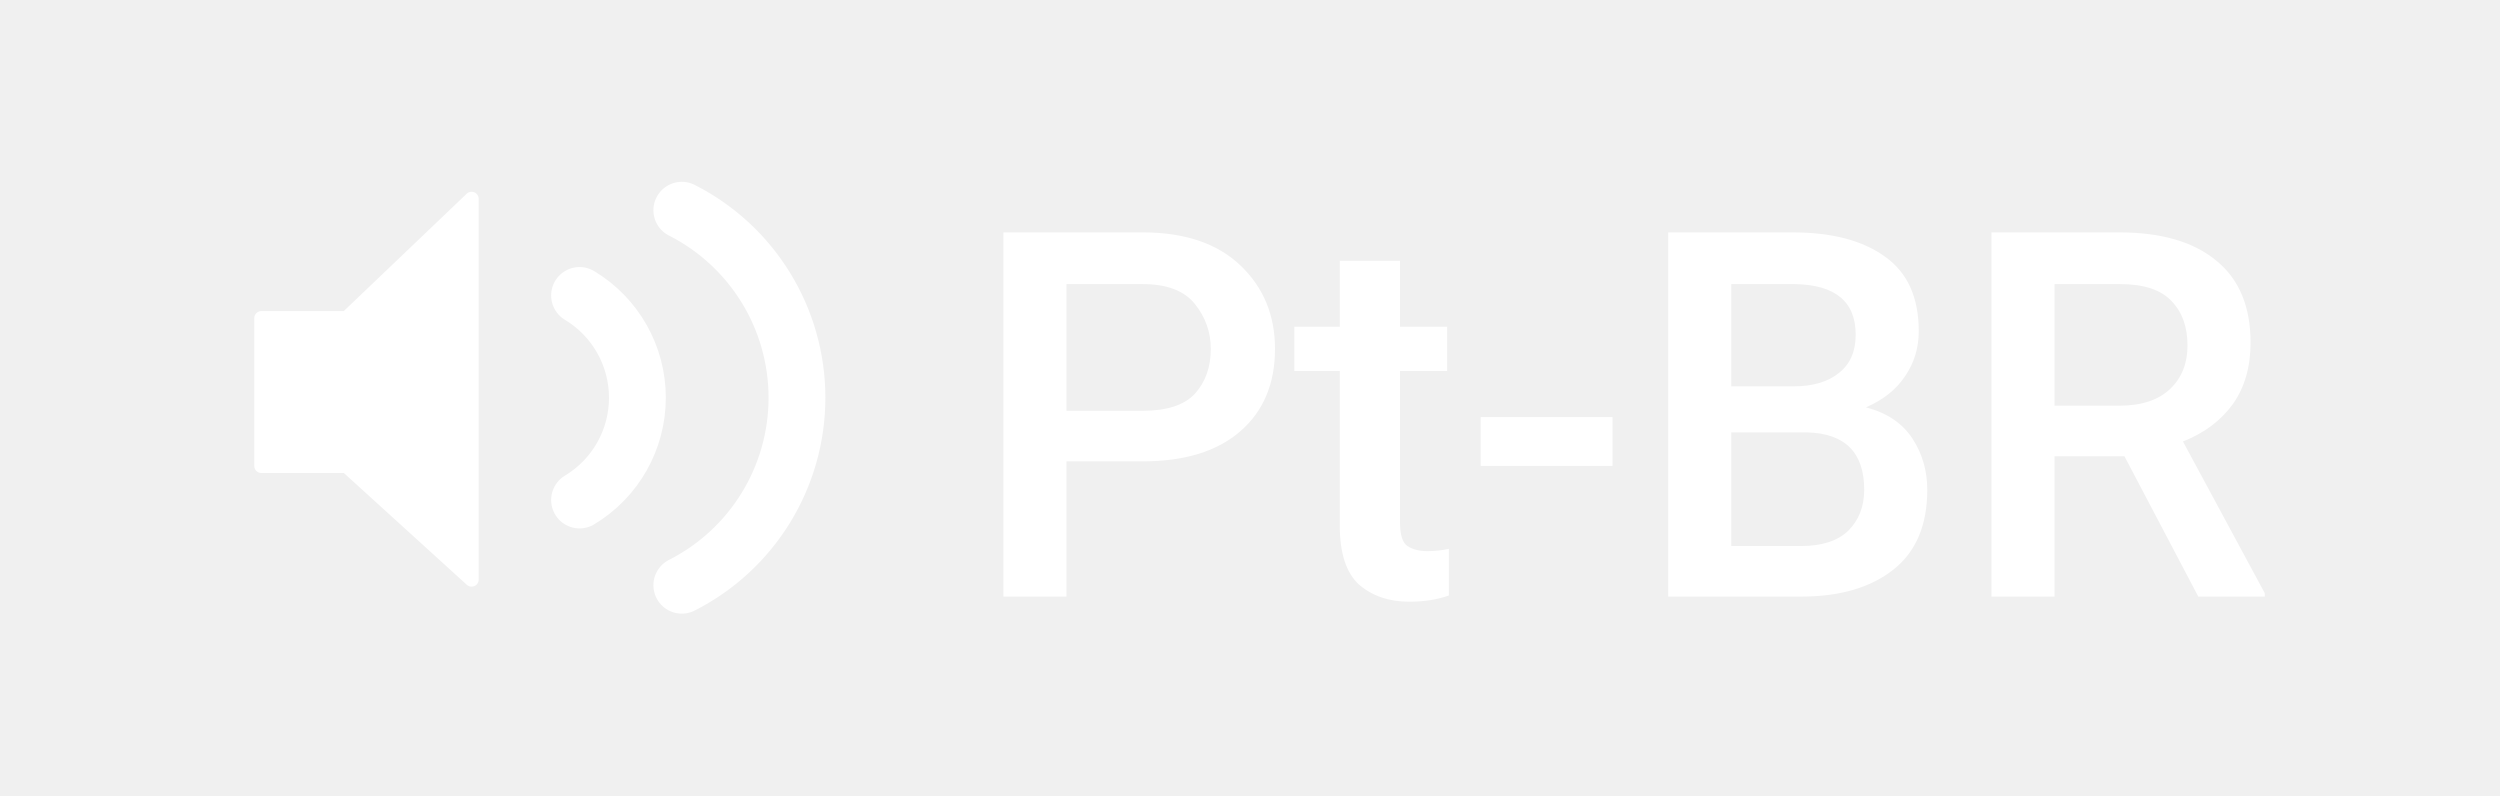
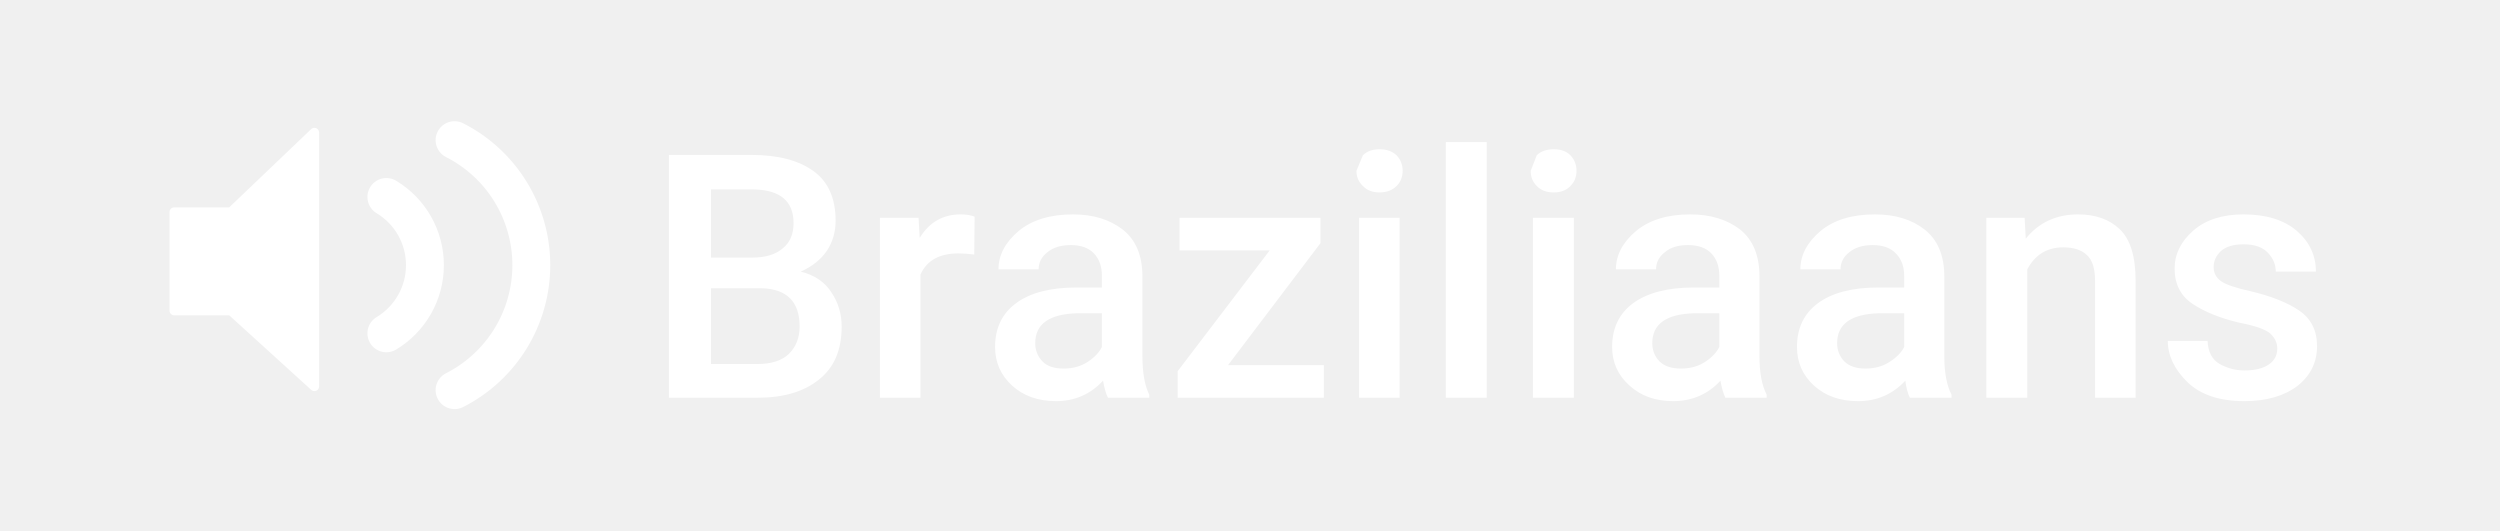
- <svg xmlns="http://www.w3.org/2000/svg" width="44" height="14" viewBox="0 0 44 14">
+ <svg xmlns="http://www.w3.org/2000/svg" width="66" height="14" viewBox="0 0 66 14">
  <g transform="translate(4, 2)">
    <path d="M0.6,3.6 L0.6,6.2 L2.1,6.2 L4.3,8.2 L4.3,1.5 L2.1,3.6 Z" fill="white" stroke="white" stroke-width="0.25" stroke-linejoin="round" />
    <path d="M6.2,3.2 A2.1,2.1 0 0 1 6.2,6.8" fill="none" stroke="white" stroke-width="1.0" stroke-linecap="round" />
    <path d="M8.0,1.7 A3.7,3.7 0 0 1 8.0,8.3" fill="none" stroke="white" stroke-width="1.0" stroke-linecap="round" />
  </g>
-   <path d="M18.77,8.12 L18.77,10.50 L17.66,10.50 L17.66,4.09 L20.11,4.09 Q21.22,4.09 21.83,4.67 Q22.44,5.25 22.44,6.14 Q22.44,7.06 21.83,7.59 Q21.22,8.12 20.11,8.12 L18.77,8.12 Z M18.77,5.00 L18.77,7.23 L20.11,7.23 Q20.75,7.23 21.03,6.93 Q21.31,6.62 21.31,6.14 Q21.31,5.70 21.03,5.35 Q20.75,5.00 20.11,5.00 L18.77,5.00 Z M25.50,10.48 Q25.20,10.59 24.80,10.59 Q24.27,10.59 23.92,10.29 Q23.58,9.98 23.58,9.25 L23.58,6.53 L22.78,6.53 L22.78,5.75 L23.58,5.75 L23.58,4.59 L24.64,4.59 L24.64,5.75 L25.47,5.75 L25.47,6.53 L24.64,6.53 L24.64,9.19 Q24.64,9.52 24.77,9.61 Q24.91,9.70 25.12,9.70 Q25.31,9.70 25.50,9.66 L25.50,10.48 Z M28.38,7.34 L28.38,8.20 L26.06,8.20 L26.06,7.34 L28.38,7.34 Z M33.92,8.62 Q33.92,9.55 33.33,10.02 Q32.73,10.50 31.70,10.50 L29.36,10.50 L29.36,4.09 L31.55,4.09 Q32.59,4.09 33.18,4.52 Q33.77,4.94 33.77,5.83 Q33.77,6.27 33.53,6.62 Q33.30,6.97 32.84,7.17 Q33.39,7.31 33.66,7.72 Q33.92,8.12 33.92,8.62 Z M30.47,5.00 L30.47,6.80 L31.56,6.80 Q32.08,6.80 32.37,6.56 Q32.66,6.33 32.66,5.89 Q32.66,5.02 31.59,5.00 L30.47,5.00 Z M32.81,8.62 Q32.81,7.64 31.81,7.61 L30.47,7.61 L30.47,9.61 L31.70,9.61 Q32.25,9.61 32.53,9.34 Q32.81,9.06 32.81,8.62 Z M38.69,10.50 L37.39,8.03 L36.16,8.03 L36.16,10.50 L35.05,10.50 L35.05,4.09 L37.30,4.09 Q38.41,4.09 39.01,4.59 Q39.61,5.08 39.61,6.03 Q39.61,6.67 39.30,7.11 Q38.98,7.55 38.42,7.77 L39.86,10.44 L39.86,10.50 L38.69,10.50 Z M36.16,5.00 L36.16,7.14 L37.30,7.14 Q37.89,7.14 38.20,6.84 Q38.50,6.55 38.50,6.08 Q38.50,5.59 38.22,5.30 Q37.94,5.00 37.31,5.00 L36.16,5.00 Z" fill="white" />
+   <path d="M22.22,8.62 Q22.22,9.55 21.62,10.02 Q21.03,10.50 20.00,10.50 L17.66,10.50 L17.66,4.09 L19.84,4.09 Q20.89,4.09 21.48,4.52 Q22.06,4.94 22.06,5.83 Q22.06,6.27 21.83,6.62 Q21.59,6.97 21.14,7.17 Q21.69,7.31 21.95,7.72 Q22.22,8.12 22.22,8.62 Z M18.77,5.00 L18.77,6.80 L19.86,6.80 Q20.38,6.80 20.66,6.56 Q20.95,6.33 20.95,5.89 Q20.95,5.02 19.89,5.00 L18.77,5.00 Z M21.11,8.62 Q21.11,7.64 20.11,7.61 L18.77,7.61 L18.77,9.61 L20.00,9.61 Q20.55,9.61 20.83,9.34 Q21.11,9.06 21.11,8.62 Z M25.30,6.69 Q24.55,6.69 24.30,7.25 L24.30,10.50 L23.23,10.50 L23.23,5.75 L24.25,5.75 L24.28,6.28 Q24.66,5.66 25.36,5.66 Q25.58,5.66 25.73,5.72 L25.72,6.72 Q25.50,6.69 25.30,6.69 Z M29.25,10.50 Q29.17,10.34 29.12,10.05 Q28.62,10.59 27.88,10.59 Q27.17,10.59 26.72,10.18 Q26.27,9.77 26.27,9.16 Q26.27,8.41 26.83,8.00 Q27.39,7.59 28.42,7.59 L29.09,7.59 L29.09,7.28 Q29.09,6.91 28.88,6.69 Q28.67,6.47 28.27,6.47 Q27.88,6.47 27.65,6.66 Q27.42,6.84 27.42,7.11 L26.36,7.11 Q26.36,6.55 26.89,6.10 Q27.42,5.66 28.33,5.66 Q29.12,5.66 29.64,6.06 Q30.16,6.47 30.16,7.30 L30.16,9.41 Q30.16,10.05 30.34,10.42 L30.34,10.50 L29.25,10.50 Z M29.09,9.16 L29.09,8.27 L28.44,8.27 Q27.33,8.30 27.33,9.06 Q27.33,9.34 27.52,9.54 Q27.70,9.73 28.08,9.73 Q28.45,9.73 28.72,9.55 Q28.98,9.38 29.09,9.16 Z M31.14,6.61 L31.14,5.75 L34.86,5.75 L34.86,6.42 L32.42,9.64 L34.95,9.64 L34.95,10.50 L31.09,10.50 L31.09,9.80 L33.52,6.61 L31.14,6.61 Z M35.98,4.10 Q35.81,4.27 35.98,4.10 Q36.14,3.94 36.42,3.94 Q36.70,3.94 36.87,4.10 Q37.03,4.27 37.03,4.51 Q37.03,4.75 36.87,4.91 Q36.70,5.08 36.42,5.08 Q36.14,5.08 35.98,4.91 Q35.81,4.75 35.81,4.51 Z M36.95,5.75 L36.95,10.50 L35.88,10.50 L35.88,5.75 L36.95,5.75 Z M39.25,3.75 L39.25,10.50 L38.17,10.50 L38.17,3.75 L39.25,3.75 Z M40.57,4.10 Q40.41,4.27 40.57,4.10 Q40.73,3.94 41.02,3.94 Q41.30,3.94 41.46,4.10 Q41.62,4.27 41.62,4.51 Q41.62,4.75 41.46,4.91 Q41.30,5.08 41.02,5.08 Q40.73,5.08 40.57,4.91 Q40.41,4.75 40.41,4.51 Z M41.55,5.75 L41.55,10.50 L40.47,10.50 L40.47,5.75 L41.55,5.75 Z M45.55,10.50 Q45.47,10.34 45.42,10.05 Q44.92,10.59 44.17,10.59 Q43.47,10.59 43.02,10.18 Q42.56,9.77 42.56,9.16 Q42.56,8.41 43.12,8.00 Q43.69,7.59 44.72,7.59 L45.39,7.59 L45.39,7.28 Q45.39,6.91 45.18,6.69 Q44.97,6.47 44.56,6.47 Q44.17,6.47 43.95,6.66 Q43.72,6.84 43.72,7.11 L42.66,7.11 Q42.66,6.55 43.19,6.10 Q43.72,5.66 44.62,5.66 Q45.42,5.66 45.94,6.06 Q46.45,6.47 46.45,7.30 L46.45,9.41 Q46.45,10.05 46.64,10.42 L46.64,10.50 L45.55,10.50 Z M45.39,9.16 L45.39,8.27 L44.73,8.27 Q43.62,8.30 43.62,9.06 Q43.62,9.34 43.81,9.54 Q44.00,9.73 44.38,9.73 Q44.75,9.73 45.02,9.55 Q45.28,9.38 45.39,9.16 Z M50.42,10.50 Q50.34,10.34 50.30,10.05 Q49.80,10.59 49.05,10.59 Q48.34,10.59 47.89,10.18 Q47.44,9.77 47.44,9.16 Q47.44,8.41 48.00,8.00 Q48.56,7.59 49.59,7.59 L50.27,7.59 L50.27,7.28 Q50.27,6.91 50.05,6.69 Q49.84,6.47 49.44,6.47 Q49.05,6.47 48.82,6.66 Q48.59,6.84 48.59,7.11 L47.53,7.11 Q47.53,6.55 48.06,6.10 Q48.59,5.66 49.50,5.66 Q50.30,5.66 50.81,6.06 Q51.33,6.47 51.33,7.30 L51.33,9.41 Q51.33,10.05 51.52,10.42 L51.52,10.50 L50.42,10.50 Z M50.27,9.16 L50.27,8.27 L49.61,8.27 Q48.50,8.30 48.50,9.06 Q48.50,9.34 48.69,9.54 Q48.88,9.73 49.25,9.73 Q49.62,9.73 49.89,9.55 Q50.16,9.38 50.27,9.16 Z M54.47,6.53 Q53.83,6.53 53.52,7.11 L53.52,10.50 L52.44,10.50 L52.44,5.75 L53.45,5.75 L53.48,6.30 Q54.00,5.66 54.86,5.66 Q55.55,5.66 55.96,6.05 Q56.38,6.45 56.38,7.41 L56.38,10.50 L55.31,10.50 L55.31,7.42 Q55.31,6.92 55.09,6.73 Q54.88,6.53 54.47,6.53 Z M60.12,9.20 Q60.12,8.98 59.94,8.81 Q59.75,8.64 59.12,8.52 Q58.36,8.34 57.88,8.02 Q57.41,7.70 57.41,7.09 Q57.41,6.52 57.90,6.09 Q58.39,5.66 59.23,5.66 Q60.12,5.66 60.63,6.09 Q61.14,6.53 61.14,7.17 L60.08,7.17 Q60.08,6.89 59.87,6.67 Q59.66,6.45 59.23,6.45 Q58.83,6.45 58.63,6.63 Q58.44,6.81 58.44,7.05 Q58.44,7.28 58.63,7.42 Q58.83,7.56 59.42,7.69 Q60.23,7.88 60.70,8.20 Q61.17,8.52 61.17,9.14 Q61.17,9.78 60.65,10.19 Q60.12,10.59 59.25,10.59 Q58.27,10.59 57.75,10.09 Q57.23,9.58 57.23,9.00 L58.28,9.00 Q58.30,9.44 58.60,9.61 Q58.91,9.78 59.25,9.78 Q59.67,9.78 59.90,9.62 Q60.12,9.47 60.12,9.20 Z" fill="white" />
</svg>
